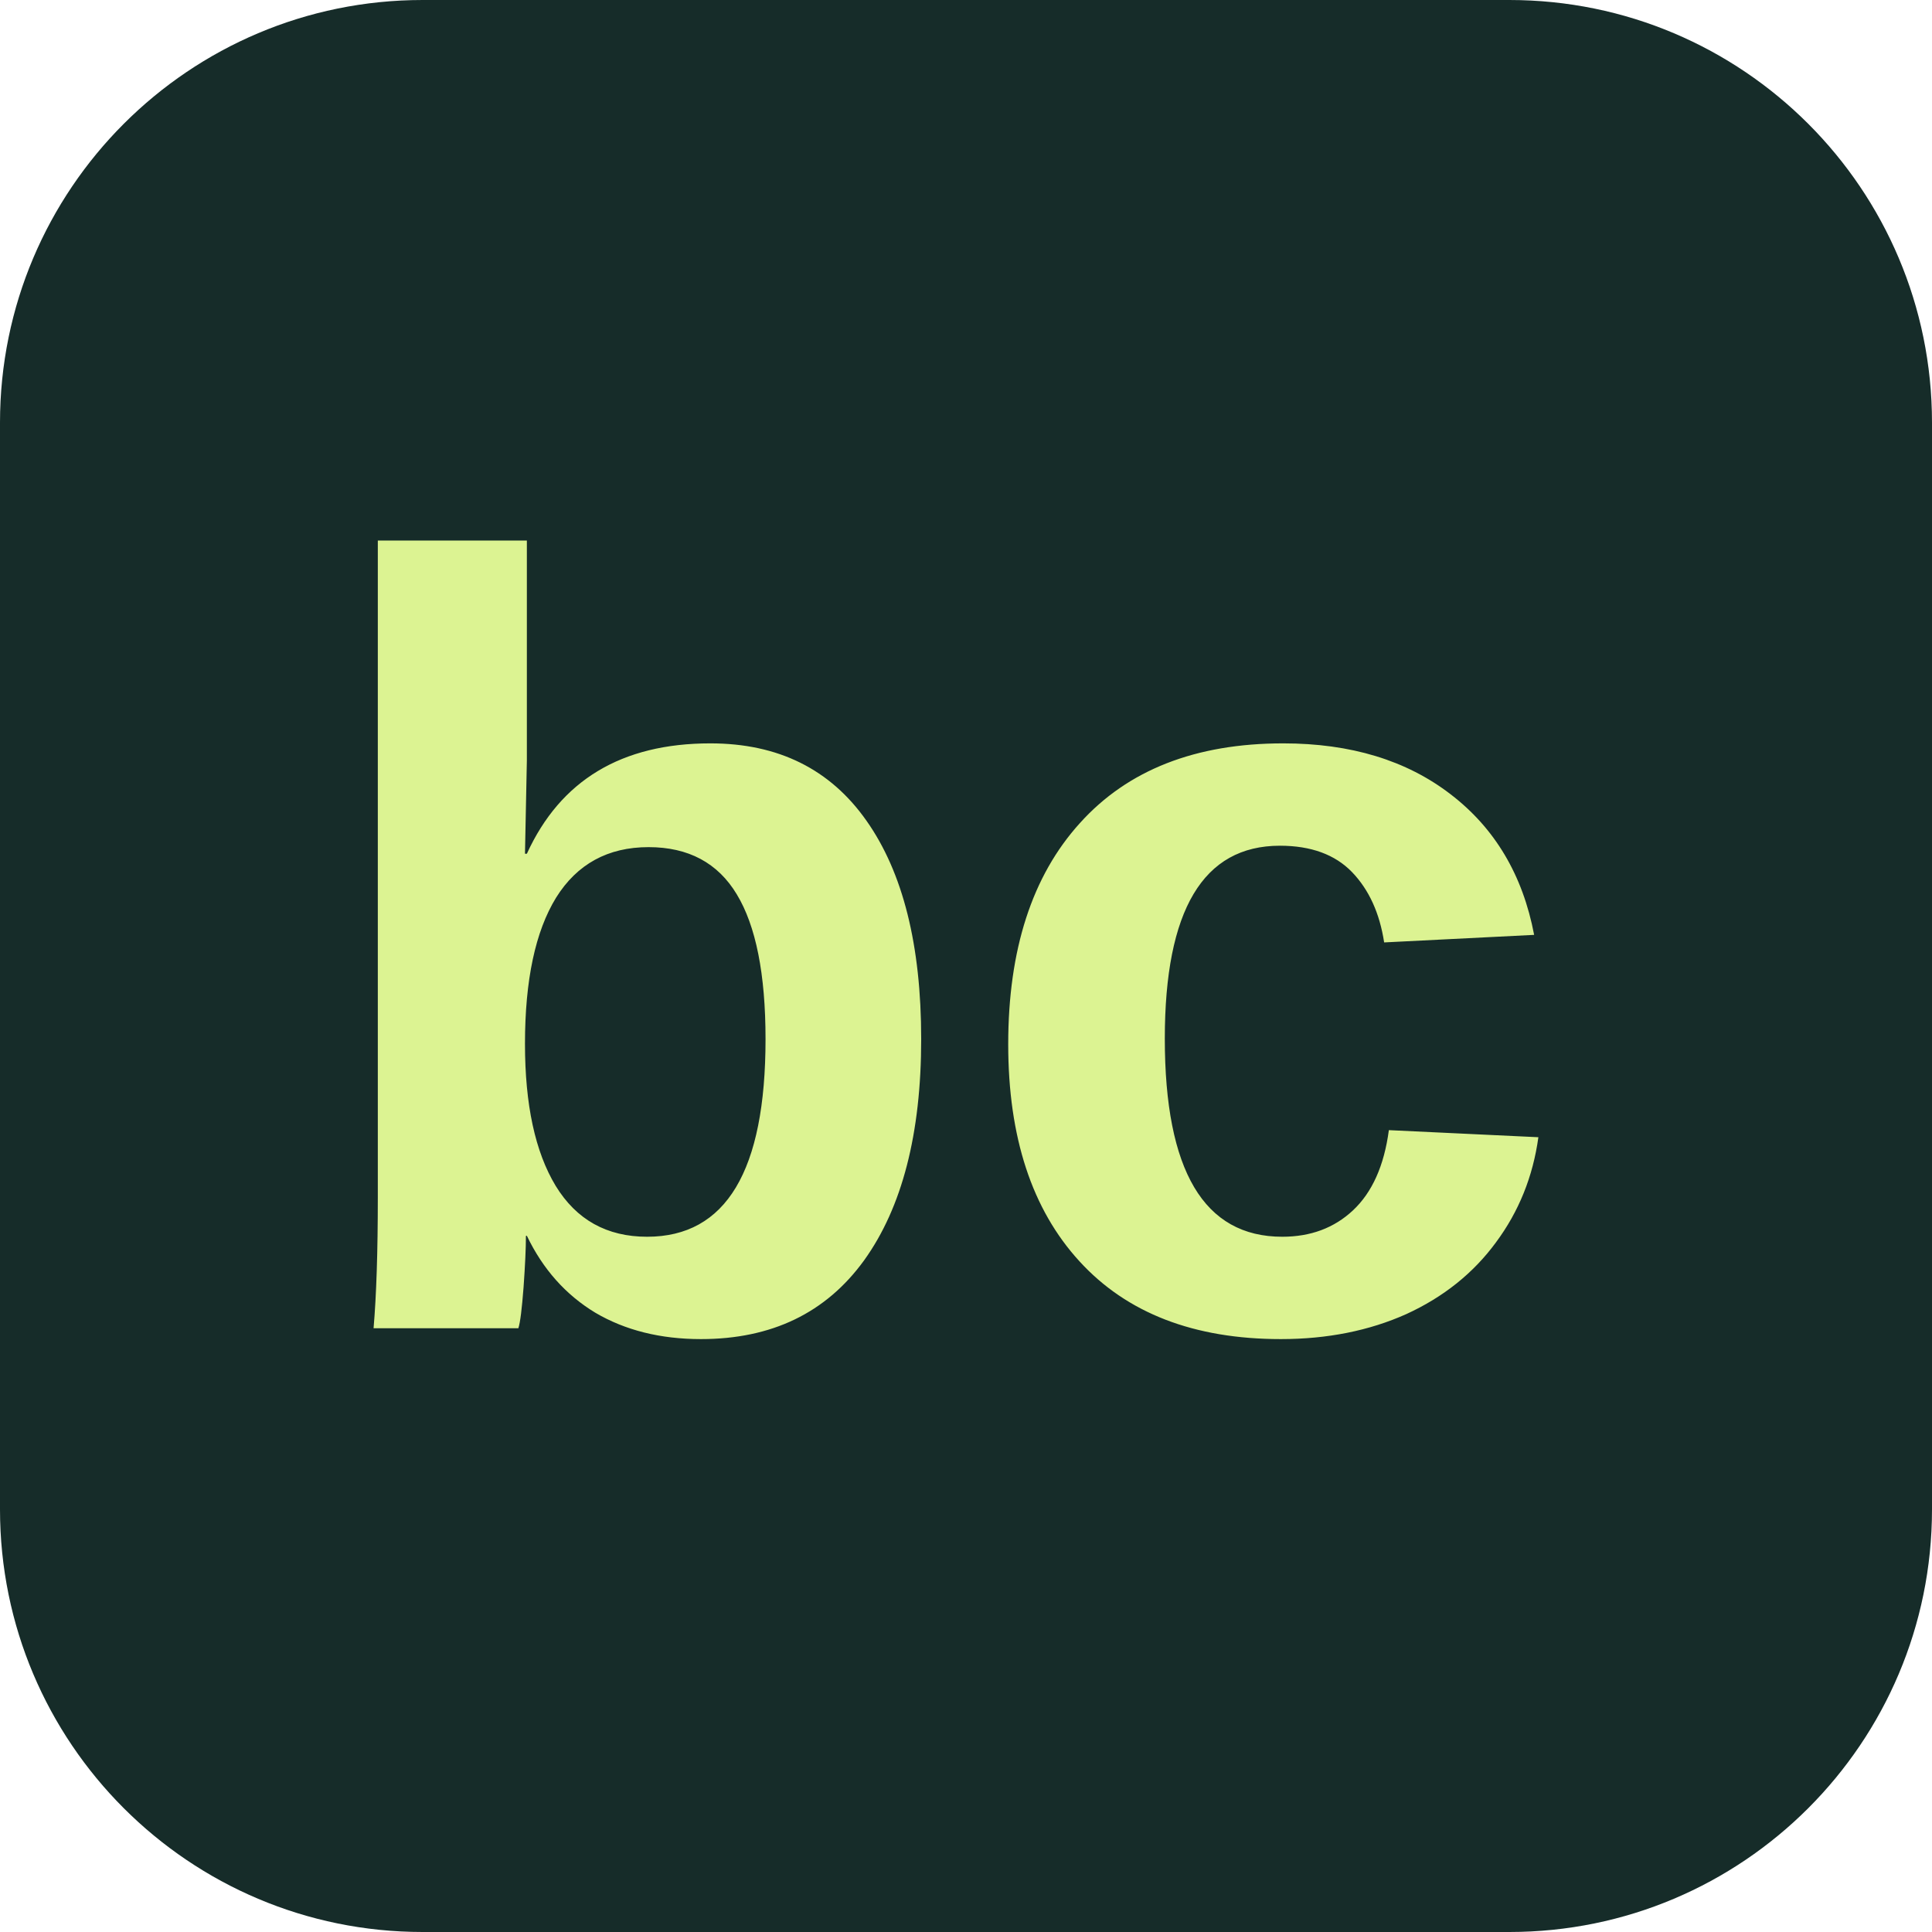
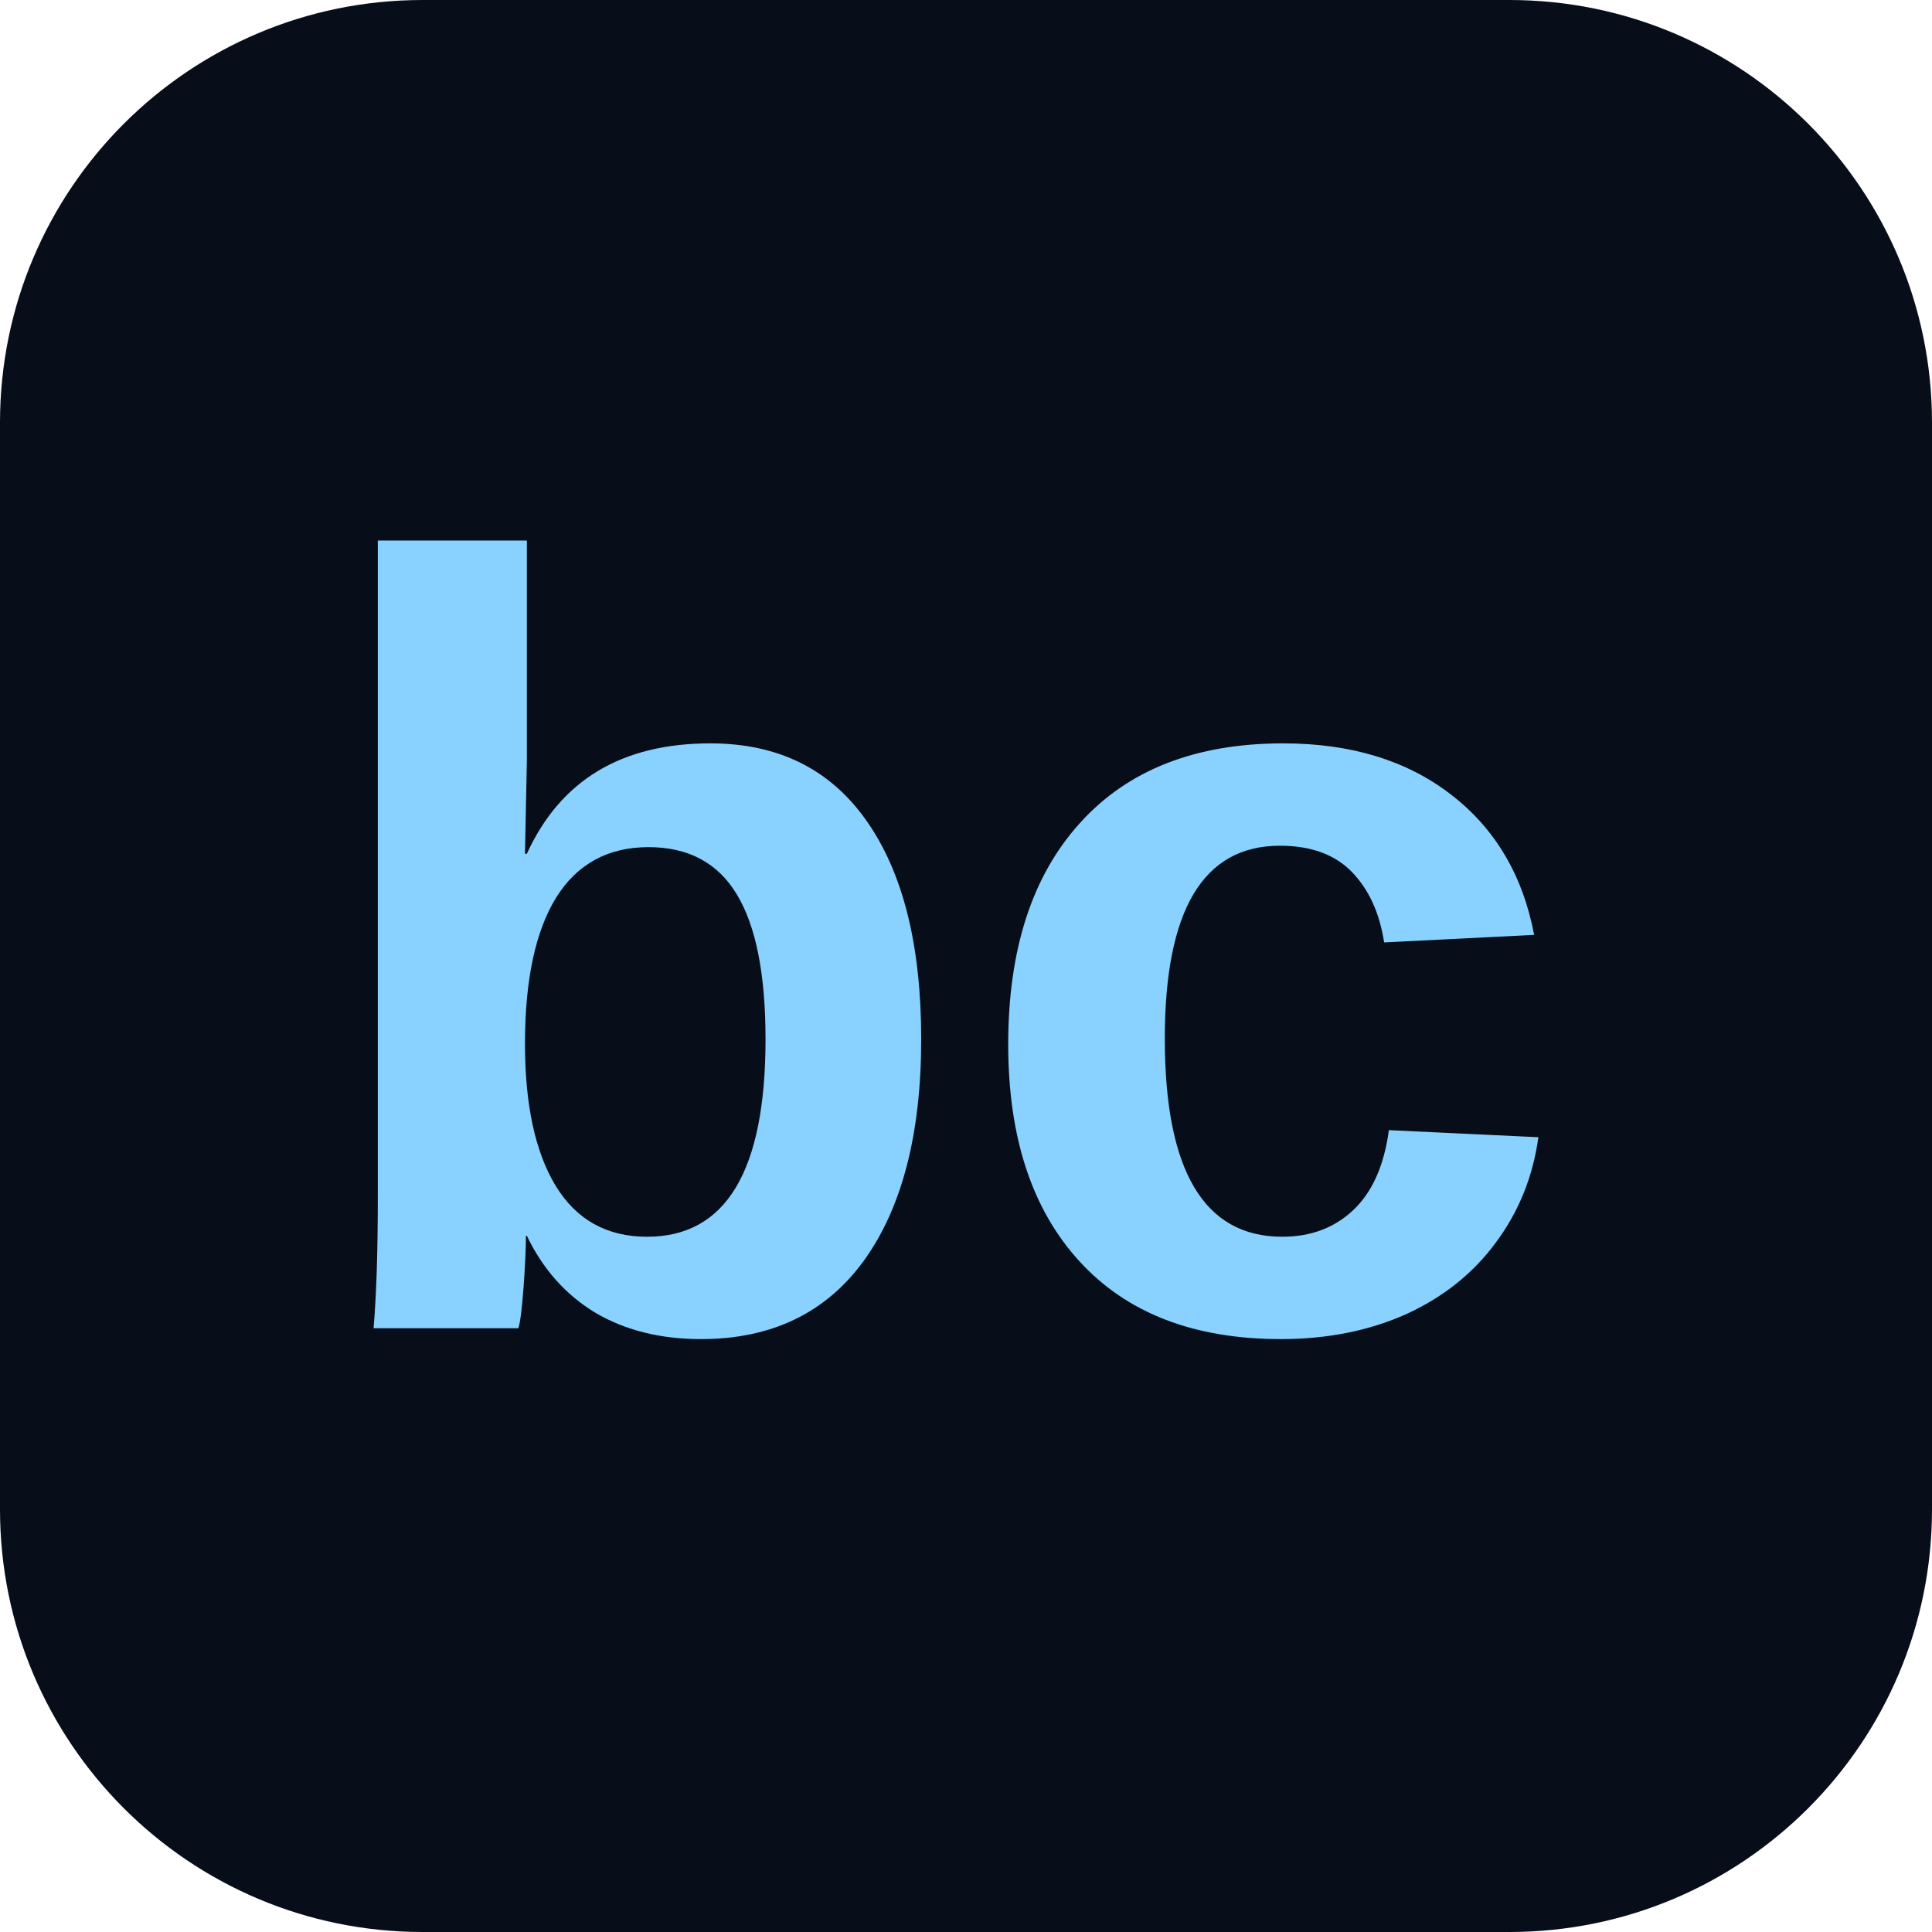
<svg xmlns="http://www.w3.org/2000/svg" viewBox="0 0 64 64">
-   <rect width="64" height="64" rx="14" fill="#162c29" />
-   <text x="10" y="44" fill="#dcf392" font-family="Arial,sans-serif" font-size="36" font-weight="bold">bc</text>
+   <rect width="64" height="64" rx="14" fill="#080e19" />
+   <text x="10" y="44" fill="#89d2ff" font-family="Arial,sans-serif" font-size="36" font-weight="bold">bc</text>
</svg>
